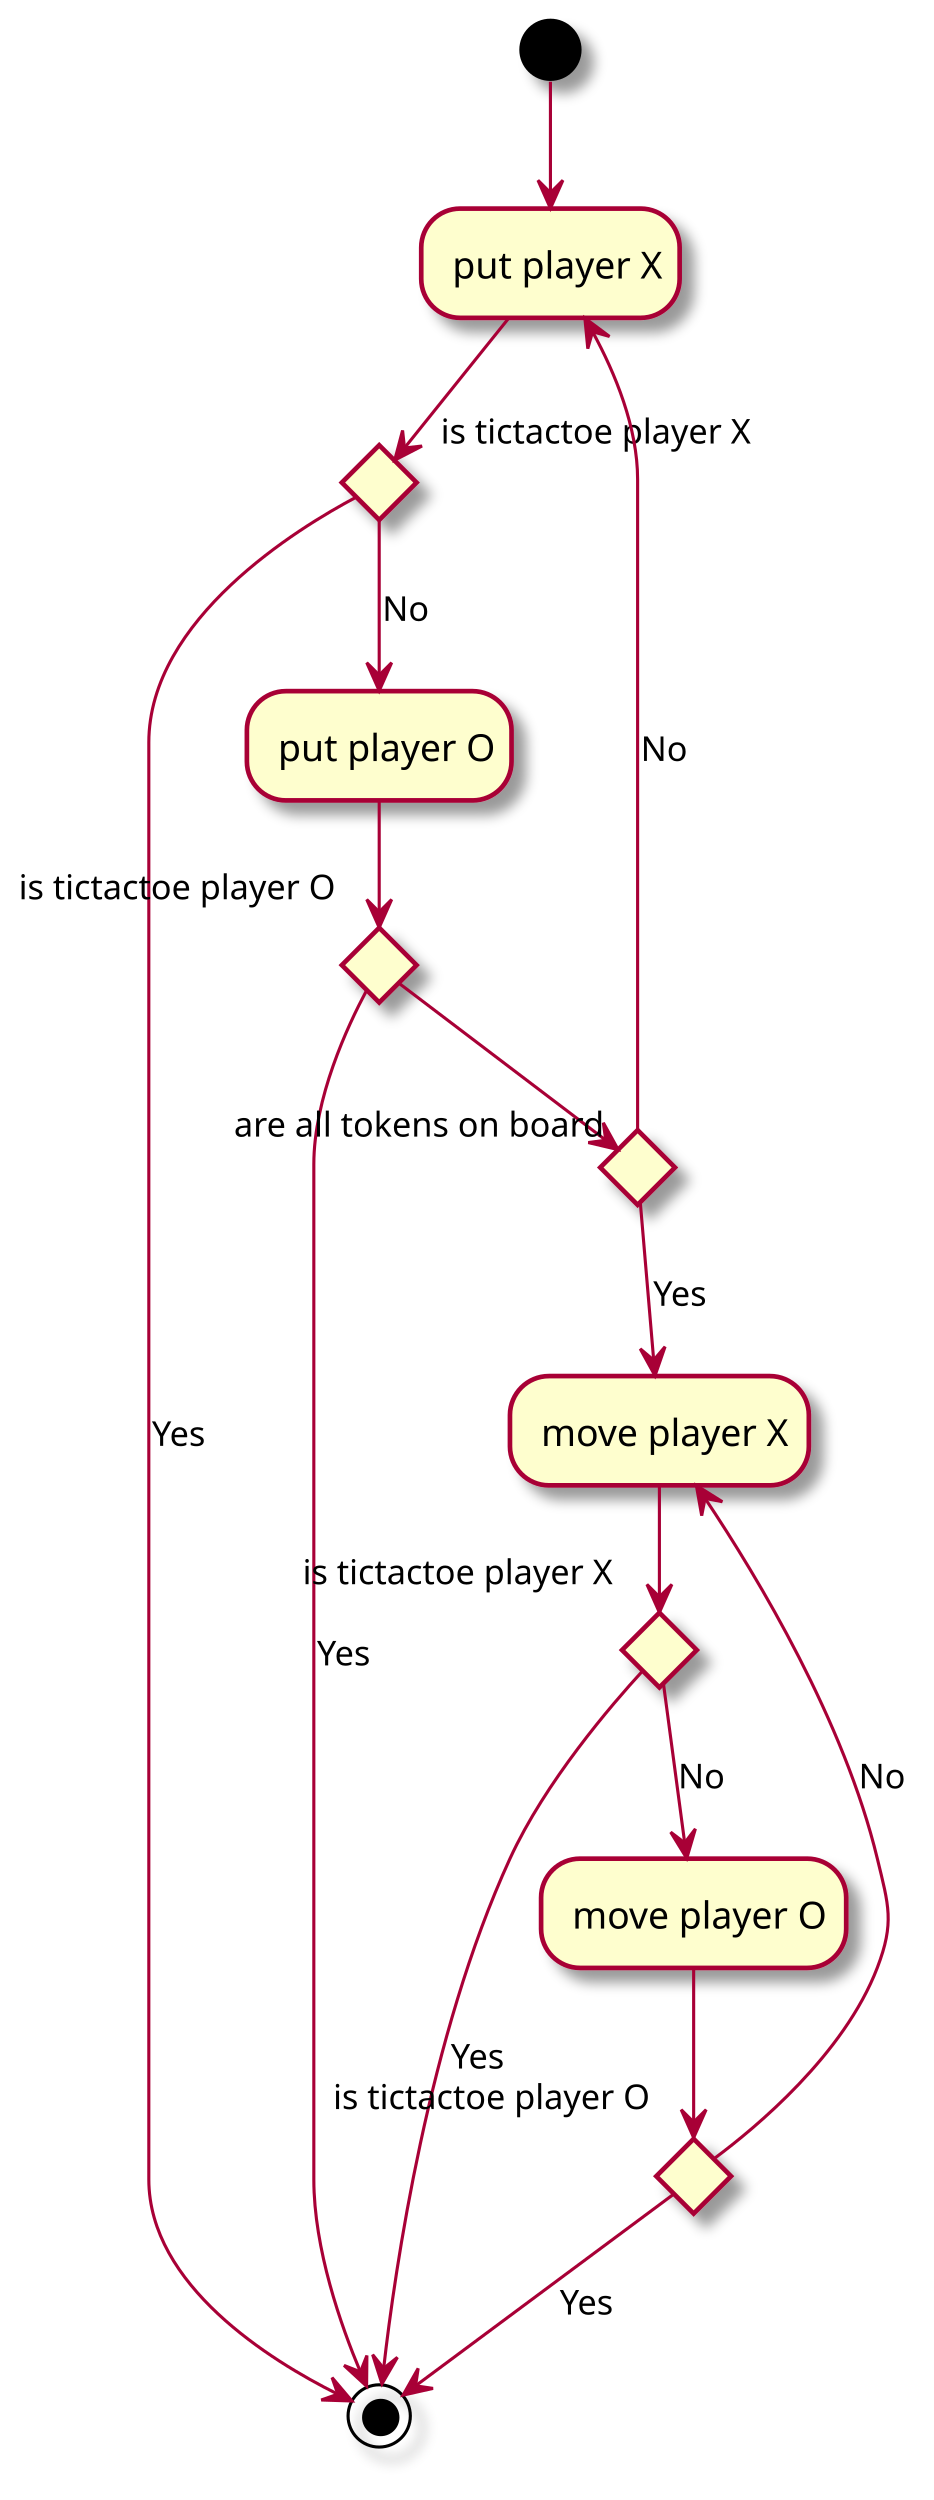
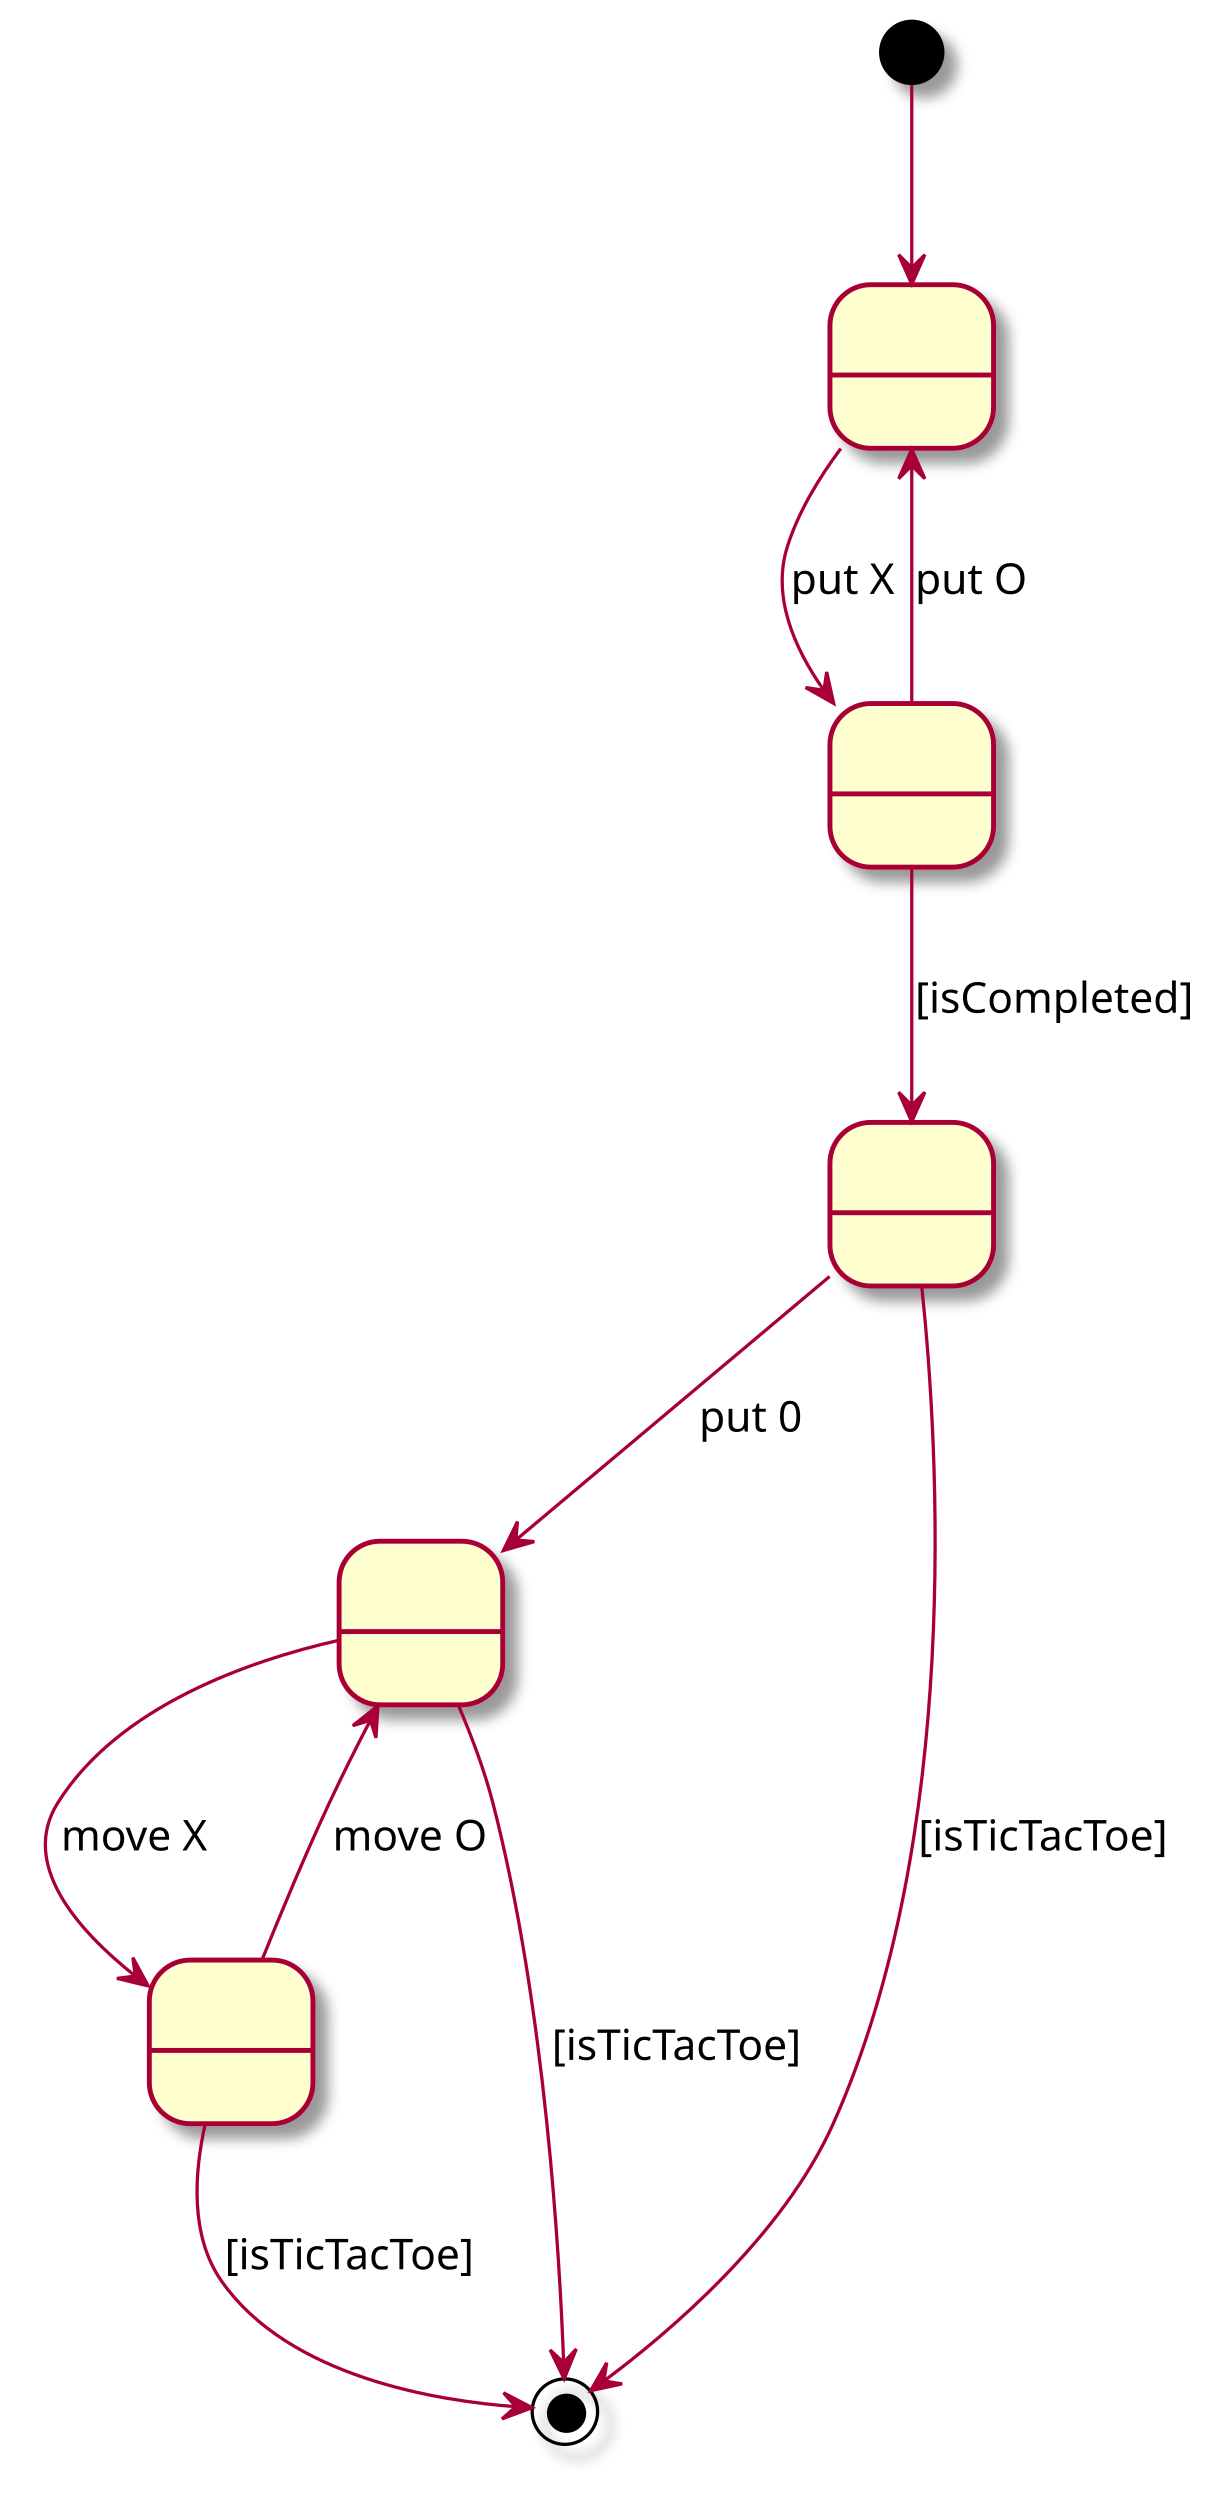
- <svg xmlns="http://www.w3.org/2000/svg" contentScriptType="application/ecmascript" contentStyleType="text/css" height="803px" preserveAspectRatio="none" style="width:300px;height:803px;" version="1.1" viewBox="0 0 300 803" width="300px" zoomAndPan="magnify">
+ <svg xmlns="http://www.w3.org/2000/svg" contentScriptType="application/ecmascript" contentStyleType="text/css" height="764px" preserveAspectRatio="none" style="width:371px;height:764px;" version="1.1" viewBox="0 0 371 764" width="371px" zoomAndPan="magnify">
  <defs>
-     <filter height="300%" id="f1x24i6uxd1btk" width="300%" x="-1" y="-1">
+     <filter height="300%" id="fbxp9o33qubpz" width="300%" x="-1" y="-1">
      <feGaussianBlur result="blurOut" stdDeviation="2.0" />
      <feColorMatrix in="blurOut" result="blurOut2" type="matrix" values="0 0 0 0 0 0 0 0 0 0 0 0 0 0 0 0 0 0 .4 0" />
      <feOffset dx="4.0" dy="4.0" in="blurOut2" result="blurOut3" />
      <feBlend in="SourceGraphic" in2="blurOut3" mode="normal" />
    </filter>
  </defs>
  <g>
-     <ellipse cx="176.8" cy="16" fill="#000000" filter="url(#f1x24i6uxd1btk)" rx="10" ry="10" style="stroke: none; stroke-width: 1.0;" />
-     <rect fill="#FEFECE" filter="url(#f1x24i6uxd1btk)" height="35.094" rx="12.5" ry="12.5" style="stroke: #A80036; stroke-width: 1.5;" width="83" x="135.3" y="67" />
-     <text fill="#000000" font-family="sans-serif" font-size="12" lengthAdjust="spacingAndGlyphs" textLength="63" x="145.3" y="89.457">put player X</text>
-     <polygon fill="#FEFECE" filter="url(#f1x24i6uxd1btk)" points="121.8,143,133.8,155,121.8,167,109.8,155,121.8,143" style="stroke: #A80036; stroke-width: 1.5;" />
-     <ellipse cx="121.8" cy="776" fill="none" filter="url(#f1x24i6uxd1btk)" rx="10" ry="10" style="stroke: #000000; stroke-width: 1.0;" />
-     <ellipse cx="122.3" cy="776.5" fill="#000000" rx="6" ry="6" style="stroke: none; stroke-width: 1.0;" />
-     <rect fill="#FEFECE" filter="url(#f1x24i6uxd1btk)" height="35.094" rx="12.5" ry="12.5" style="stroke: #A80036; stroke-width: 1.5;" width="85" x="79.3" y="222" />
-     <text fill="#000000" font-family="sans-serif" font-size="12" lengthAdjust="spacingAndGlyphs" textLength="65" x="89.3" y="244.457">put player O</text>
-     <polygon fill="#FEFECE" filter="url(#f1x24i6uxd1btk)" points="121.8,298,133.8,310,121.8,322,109.8,310,121.8,298" style="stroke: #A80036; stroke-width: 1.5;" />
-     <polygon fill="#FEFECE" filter="url(#f1x24i6uxd1btk)" points="204.8,363,216.8,375,204.8,387,192.8,375,204.8,363" style="stroke: #A80036; stroke-width: 1.5;" />
-     <rect fill="#FEFECE" filter="url(#f1x24i6uxd1btk)" height="35.094" rx="12.5" ry="12.5" style="stroke: #A80036; stroke-width: 1.5;" width="96" x="163.8" y="442" />
-     <text fill="#000000" font-family="sans-serif" font-size="12" lengthAdjust="spacingAndGlyphs" textLength="76" x="173.8" y="464.457">move player X</text>
-     <polygon fill="#FEFECE" filter="url(#f1x24i6uxd1btk)" points="211.8,518,223.8,530,211.8,542,199.8,530,211.8,518" style="stroke: #A80036; stroke-width: 1.5;" />
-     <rect fill="#FEFECE" filter="url(#f1x24i6uxd1btk)" height="35.094" rx="12.5" ry="12.5" style="stroke: #A80036; stroke-width: 1.5;" width="98" x="173.8" y="597" />
-     <text fill="#000000" font-family="sans-serif" font-size="12" lengthAdjust="spacingAndGlyphs" textLength="78" x="183.8" y="619.457">move player O</text>
-     <polygon fill="#FEFECE" filter="url(#f1x24i6uxd1btk)" points="222.8,687,234.8,699,222.8,711,210.8,699,222.8,687" style="stroke: #A80036; stroke-width: 1.5;" />
-     <path d="M176.8,26.247 C176.8,35.427 176.8,49.836 176.8,61.901 " fill="none" id="start-&gt;put player X" style="stroke: #A80036; stroke-width: 1.0;" />
-     <polygon fill="#A80036" points="176.8,66.907,180.8,57.907,176.8,61.907,172.8,57.907,176.8,66.907" style="stroke: #A80036; stroke-width: 1.0;" />
-     <path d="M163.486,102.082 C153.045,115.085 138.848,132.767 130.009,143.776 " fill="none" id="put player X-&gt;#168" style="stroke: #A80036; stroke-width: 1.0;" />
-     <polygon fill="#A80036" points="126.793,147.781,135.547,143.267,129.923,143.882,129.308,138.259,126.793,147.781" style="stroke: #A80036; stroke-width: 1.0;" />
-     <text fill="#000000" font-family="sans-serif" font-size="11" lengthAdjust="spacingAndGlyphs" textLength="95" x="141.557" y="142.459">is tictactoe player X</text>
-     <path d="M114.434,159.676 C95.717,169.597 47.8,198.865 47.8,238.5 C47.8,238.5 47.8,238.5 47.8,700 C47.8,734.038 86.899,758.22 108.255,768.889 " fill="none" id="#168-&gt;end" style="stroke: #A80036; stroke-width: 1.0;" />
-     <polygon fill="#A80036" points="113.021,771.193,106.659,763.675,108.519,769.017,103.177,770.877,113.021,771.193" style="stroke: #A80036; stroke-width: 1.0;" />
-     <text fill="#000000" font-family="sans-serif" font-size="11" lengthAdjust="spacingAndGlyphs" textLength="20" x="48.8" y="464.419">Yes</text>
-     <path d="M121.8,167.126 C121.8,179.771 121.8,200.72 121.8,216.66 " fill="none" id="#168-&gt;put player O" style="stroke: #A80036; stroke-width: 1.0;" />
-     <polygon fill="#A80036" points="121.8,221.855,125.8,212.855,121.8,216.855,117.8,212.855,121.8,221.855" style="stroke: #A80036; stroke-width: 1.0;" />
-     <text fill="#000000" font-family="sans-serif" font-size="11" lengthAdjust="spacingAndGlyphs" textLength="13" x="122.8" y="199.419">No</text>
-     <path d="M121.8,257.082 C121.8,267.872 121.8,281.883 121.8,292.63 " fill="none" id="put player O-&gt;#175" style="stroke: #A80036; stroke-width: 1.0;" />
-     <polygon fill="#A80036" points="121.8,297.918,125.8,288.918,121.8,292.918,117.8,288.918,121.8,297.918" style="stroke: #A80036; stroke-width: 1.0;" />
-     <text fill="#000000" font-family="sans-serif" font-size="11" lengthAdjust="spacingAndGlyphs" textLength="96" x="6" y="288.844">is tictactoe player O</text>
-     <path d="M117.751,318.113 C111.649,329.521 100.8,352.786 100.8,374 C100.8,374 100.8,374 100.8,700 C100.8,722.353 109.557,747.112 115.761,761.848 " fill="none" id="#175-&gt;end" style="stroke: #A80036; stroke-width: 1.0;" />
-     <polygon fill="#A80036" points="117.751,766.443,117.845,756.595,115.764,761.855,110.504,759.774,117.751,766.443" style="stroke: #A80036; stroke-width: 1.0;" />
-     <text fill="#000000" font-family="sans-serif" font-size="11" lengthAdjust="spacingAndGlyphs" textLength="20" x="101.8" y="534.919">Yes</text>
-     <path d="M128.313,315.944 C142.687,326.854 177.219,353.065 194.536,366.209 " fill="none" id="#175-&gt;#179" style="stroke: #A80036; stroke-width: 1.0;" />
-     <polygon fill="#A80036" points="198.545,369.252,193.794,360.625,194.562,366.229,188.958,366.997,198.545,369.252" style="stroke: #A80036; stroke-width: 1.0;" />
-     <text fill="#000000" font-family="sans-serif" font-size="11" lengthAdjust="spacingAndGlyphs" textLength="110" x="75.145" y="365.083">are all tokens on board</text>
-     <path d="M205.687,386.449 C206.751,398.992 208.564,420.364 209.94,436.583 " fill="none" id="#179-&gt;move player X" style="stroke: #A80036; stroke-width: 1.0;" />
-     <polygon fill="#A80036" points="210.389,441.865,213.614,432.559,209.966,436.883,205.642,433.236,210.389,441.865" style="stroke: #A80036; stroke-width: 1.0;" />
-     <text fill="#000000" font-family="sans-serif" font-size="11" lengthAdjust="spacingAndGlyphs" textLength="20" x="209.8" y="419.419">Yes</text>
-     <path d="M211.8,477.082 C211.8,487.872 211.8,501.883 211.8,512.63 " fill="none" id="move player X-&gt;#184" style="stroke: #A80036; stroke-width: 1.0;" />
-     <polygon fill="#A80036" points="211.8,517.918,215.8,508.918,211.8,512.918,207.8,508.918,211.8,517.918" style="stroke: #A80036; stroke-width: 1.0;" />
-     <text fill="#000000" font-family="sans-serif" font-size="11" lengthAdjust="spacingAndGlyphs" textLength="95" x="97.206" y="508.844">is tictactoe player X</text>
-     <path d="M206.427,536.677 C196.473,547.513 175.146,572.276 163.8,597 C137.618,654.05 126.827,729.14 123.269,760.384 " fill="none" id="#184-&gt;end" style="stroke: #A80036; stroke-width: 1.0;" />
-     <polygon fill="#A80036" points="122.687,765.694,127.644,757.183,123.232,760.724,119.692,756.311,122.687,765.694" style="stroke: #A80036; stroke-width: 1.0;" />
-     <text fill="#000000" font-family="sans-serif" font-size="11" lengthAdjust="spacingAndGlyphs" textLength="20" x="144.8" y="664.419">Yes</text>
-     <path d="M213.105,540.788 C214.762,553.212 217.668,575.013 219.868,591.512 " fill="none" id="#184-&gt;move player O" style="stroke: #A80036; stroke-width: 1.0;" />
-     <polygon fill="#A80036" points="220.584,596.882,223.358,587.432,219.923,591.926,215.429,588.49,220.584,596.882" style="stroke: #A80036; stroke-width: 1.0;" />
-     <text fill="#000000" font-family="sans-serif" font-size="11" lengthAdjust="spacingAndGlyphs" textLength="13" x="217.8" y="574.419">No</text>
-     <path d="M222.8,632.195 C222.8,646.494 222.8,666.981 222.8,681.286 " fill="none" id="move player O-&gt;#190" style="stroke: #A80036; stroke-width: 1.0;" />
-     <polygon fill="#A80036" points="222.8,686.626,226.8,677.626,222.8,681.626,218.8,677.626,222.8,686.626" style="stroke: #A80036; stroke-width: 1.0;" />
-     <text fill="#000000" font-family="sans-serif" font-size="11" lengthAdjust="spacingAndGlyphs" textLength="96" x="107" y="677.432">is tictactoe player O</text>
-     <path d="M216.482,704.692 C199.951,716.967 155.219,750.184 133.691,766.17 " fill="none" id="#190-&gt;end" style="stroke: #A80036; stroke-width: 1.0;" />
-     <polygon fill="#A80036" points="129.468,769.306,139.079,767.153,133.483,766.326,134.31,760.73,129.468,769.306" style="stroke: #A80036; stroke-width: 1.0;" />
-     <text fill="#000000" font-family="sans-serif" font-size="11" lengthAdjust="spacingAndGlyphs" textLength="20" x="179.8" y="743.419">Yes</text>
-     <path d="M229.634,693.163 C242.766,683.395 271.165,659.855 281.8,632 C287.349,617.468 285.451,612.121 281.8,597 C271.164,552.949 243.741,507.153 226.546,481.393 " fill="none" id="#190-&gt;move player X" style="stroke: #A80036; stroke-width: 1.0;" />
-     <polygon fill="#A80036" points="223.67,477.127,225.386,486.825,226.465,481.272,232.018,482.352,223.67,477.127" style="stroke: #A80036; stroke-width: 1.0;" />
-     <text fill="#000000" font-family="sans-serif" font-size="11" lengthAdjust="spacingAndGlyphs" textLength="13" x="275.8" y="574.419">No</text>
-     <path d="M204.8,362.847 C204.8,350.256 204.8,329.156 204.8,311 C204.8,154 204.8,154 204.8,154 C204.8,137.294 197.576,119.886 190.467,106.8 " fill="none" id="#179-&gt;put player X" style="stroke: #A80036; stroke-width: 1.0;" />
-     <polygon fill="#A80036" points="187.866,102.183,188.799,111.987,190.321,106.539,195.769,108.06,187.866,102.183" style="stroke: #A80036; stroke-width: 1.0;" />
-     <text fill="#000000" font-family="sans-serif" font-size="11" lengthAdjust="spacingAndGlyphs" textLength="13" x="205.8" y="244.419">No</text>
+     <g id="A">
+       <rect fill="#FEFECE" filter="url(#fbxp9o33qubpz)" height="50" rx="12.5" ry="12.5" style="stroke: #A80036; stroke-width: 1.5;" width="50" x="253.632" y="87" />
+       <line style="stroke: #A80036; stroke-width: 1.5;" x1="253.632" x2="303.632" y1="114.609" y2="114.609" />
+       <text fill="#000000" font-family="sans-serif" font-size="14" lengthAdjust="spacingAndGlyphs" textLength="0" x="280.632" y="106.533" />
+     </g>
+     <g id="B">
+       <rect fill="#FEFECE" filter="url(#fbxp9o33qubpz)" height="50" rx="12.5" ry="12.5" style="stroke: #A80036; stroke-width: 1.5;" width="50" x="253.632" y="215" />
+       <line style="stroke: #A80036; stroke-width: 1.5;" x1="253.632" x2="303.632" y1="242.609" y2="242.609" />
+       <text fill="#000000" font-family="sans-serif" font-size="14" lengthAdjust="spacingAndGlyphs" textLength="0" x="280.632" y="234.533" />
+     </g>
+     <g id="C">
+       <rect fill="#FEFECE" filter="url(#fbxp9o33qubpz)" height="50" rx="12.5" ry="12.5" style="stroke: #A80036; stroke-width: 1.5;" width="50" x="253.632" y="343" />
+       <line style="stroke: #A80036; stroke-width: 1.5;" x1="253.632" x2="303.632" y1="370.609" y2="370.609" />
+       <text fill="#000000" font-family="sans-serif" font-size="14" lengthAdjust="spacingAndGlyphs" textLength="0" x="280.632" y="362.533" />
+     </g>
+     <g id="D">
+       <rect fill="#FEFECE" filter="url(#fbxp9o33qubpz)" height="50" rx="12.5" ry="12.5" style="stroke: #A80036; stroke-width: 1.5;" width="50" x="103.632" y="471" />
+       <line style="stroke: #A80036; stroke-width: 1.5;" x1="103.632" x2="153.632" y1="498.609" y2="498.609" />
+       <text fill="#000000" font-family="sans-serif" font-size="14" lengthAdjust="spacingAndGlyphs" textLength="0" x="130.632" y="490.533" />
+     </g>
+     <g id="E">
+       <rect fill="#FEFECE" filter="url(#fbxp9o33qubpz)" height="50" rx="12.5" ry="12.5" style="stroke: #A80036; stroke-width: 1.5;" width="50" x="45.633" y="599" />
+       <line style="stroke: #A80036; stroke-width: 1.5;" x1="45.633" x2="95.632" y1="626.609" y2="626.609" />
+       <text fill="#000000" font-family="sans-serif" font-size="14" lengthAdjust="spacingAndGlyphs" textLength="0" x="72.632" y="618.533" />
+     </g>
+     <ellipse cx="278.632" cy="16" fill="#000000" filter="url(#fbxp9o33qubpz)" rx="10" ry="10" style="stroke: none; stroke-width: 1.0;" />
+     <ellipse cx="172.632" cy="737" fill="none" filter="url(#fbxp9o33qubpz)" rx="10" ry="10" style="stroke: #000000; stroke-width: 1.0;" />
+     <ellipse cx="173.132" cy="737.5" fill="#000000" rx="6" ry="6" style="stroke: none; stroke-width: 1.0;" />
+     <path d="M278.632,26.013 C278.632,38.698 278.632,62.409 278.632,81.57 " fill="none" id="*start-&gt;A" style="stroke: #A80036; stroke-width: 1.0;" />
+     <polygon fill="#A80036" points="278.632,86.84,282.632,77.84,278.632,81.84,274.632,77.84,278.632,86.84" style="stroke: #A80036; stroke-width: 1.0;" />
+     <path d="M256.95,137.079 C250.386,145.866 244.023,156.29 240.632,167 C235.841,182.133 242.567,197.845 251.627,210.716 " fill="none" id="A-&gt;B" style="stroke: #A80036; stroke-width: 1.0;" />
+     <polygon fill="#A80036" points="254.775,214.966,252.634,205.353,251.8,210.948,246.205,210.113,254.775,214.966" style="stroke: #A80036; stroke-width: 1.0;" />
+     <text fill="#000000" font-family="sans-serif" font-size="13" lengthAdjust="spacingAndGlyphs" textLength="29" x="241.632" y="181.495">put X</text>
+     <path d="M278.632,214.781 C278.632,194.147 278.632,164.429 278.632,142.428 " fill="none" id="B-&gt;A" style="stroke: #A80036; stroke-width: 1.0;" />
+     <polygon fill="#A80036" points="278.632,137.294,274.632,146.294,278.632,142.294,282.632,146.294,278.632,137.294" style="stroke: #A80036; stroke-width: 1.0;" />
+     <text fill="#000000" font-family="sans-serif" font-size="13" lengthAdjust="spacingAndGlyphs" textLength="32" x="279.632" y="181.495">put O</text>
+     <path d="M278.632,265.294 C278.632,285.95 278.632,315.669 278.632,337.651 " fill="none" id="B-&gt;C" style="stroke: #A80036; stroke-width: 1.0;" />
+     <polygon fill="#A80036" points="278.632,342.781,282.632,333.781,278.632,337.781,274.632,333.781,278.632,342.781" style="stroke: #A80036; stroke-width: 1.0;" />
+     <text fill="#000000" font-family="sans-serif" font-size="13" lengthAdjust="spacingAndGlyphs" textLength="80" x="279.632" y="309.495">[isCompleted]</text>
+     <path d="M253.526,390.09 C227.134,412.258 185.659,447.098 157.825,470.478 " fill="none" id="C-&gt;D" style="stroke: #A80036; stroke-width: 1.0;" />
+     <polygon fill="#A80036" points="153.821,473.842,163.286,471.116,157.65,470.626,158.14,464.991,153.821,473.842" style="stroke: #A80036; stroke-width: 1.0;" />
+     <text fill="#000000" font-family="sans-serif" font-size="13" lengthAdjust="spacingAndGlyphs" textLength="29" x="213.632" y="437.495">put 0</text>
+     <path d="M281.69,393.163 C286.971,443.351 293.783,561.487 254.632,649 C239.083,683.758 203.709,713.377 184.909,727.374 " fill="none" id="C-&gt;*end" style="stroke: #A80036; stroke-width: 1.0;" />
+     <polygon fill="#A80036" points="180.509,730.589,190.136,728.509,184.546,727.639,185.416,722.049,180.509,730.589" style="stroke: #A80036; stroke-width: 1.0;" />
+     <text fill="#000000" font-family="sans-serif" font-size="13" lengthAdjust="spacingAndGlyphs" textLength="77" x="280.632" y="565.495">[isTicTacToe]</text>
+     <path d="M103.151,501.365 C76.584,507.423 36.272,521.204 17.633,551 C6,569.595 23.359,589.6 41.248,603.792 " fill="none" id="D-&gt;E" style="stroke: #A80036; stroke-width: 1.0;" />
+     <polygon fill="#A80036" points="45.303,606.909,40.605,598.253,41.339,603.862,35.73,604.596,45.303,606.909" style="stroke: #A80036; stroke-width: 1.0;" />
+     <text fill="#000000" font-family="sans-serif" font-size="13" lengthAdjust="spacingAndGlyphs" textLength="41" x="18.633" y="565.495">move X</text>
+     <path d="M80.136,598.781 C85.803,584.708 93.303,566.708 100.632,551 C104.441,542.837 108.82,534.119 112.967,526.122 " fill="none" id="E-&gt;D" style="stroke: #A80036; stroke-width: 1.0;" />
+     <polygon fill="#A80036" points="115.511,521.247,107.802,527.376,113.198,525.68,114.894,531.077,115.511,521.247" style="stroke: #A80036; stroke-width: 1.0;" />
+     <text fill="#000000" font-family="sans-serif" font-size="13" lengthAdjust="spacingAndGlyphs" textLength="44" x="101.632" y="565.495">move O</text>
+     <path d="M140.136,521.259 C144.035,530.399 148.051,541.002 150.632,551 C166.69,613.209 171.074,690.26 172.232,721.667 " fill="none" id="D-&gt;*end" style="stroke: #A80036; stroke-width: 1.0;" />
+     <polygon fill="#A80036" points="172.413,726.986,176.105,717.855,172.243,721.989,168.109,718.127,172.413,726.986" style="stroke: #A80036; stroke-width: 1.0;" />
+     <text fill="#000000" font-family="sans-serif" font-size="13" lengthAdjust="spacingAndGlyphs" textLength="77" x="168.632" y="629.495">[isTicTacToe]</text>
+     <path d="M62.717,649.093 C59.333,664.154 58.062,683.236 67.632,697 C88.171,726.538 133.862,733.751 157.625,735.481 " fill="none" id="E-&gt;*end" style="stroke: #A80036; stroke-width: 1.0;" />
+     <polygon fill="#A80036" points="162.62,735.786,153.882,731.243,157.63,735.48,153.393,739.228,162.62,735.786" style="stroke: #A80036; stroke-width: 1.0;" />
+     <text fill="#000000" font-family="sans-serif" font-size="13" lengthAdjust="spacingAndGlyphs" textLength="77" x="68.632" y="693.495">[isTicTacToe]</text>
  </g>
</svg>
